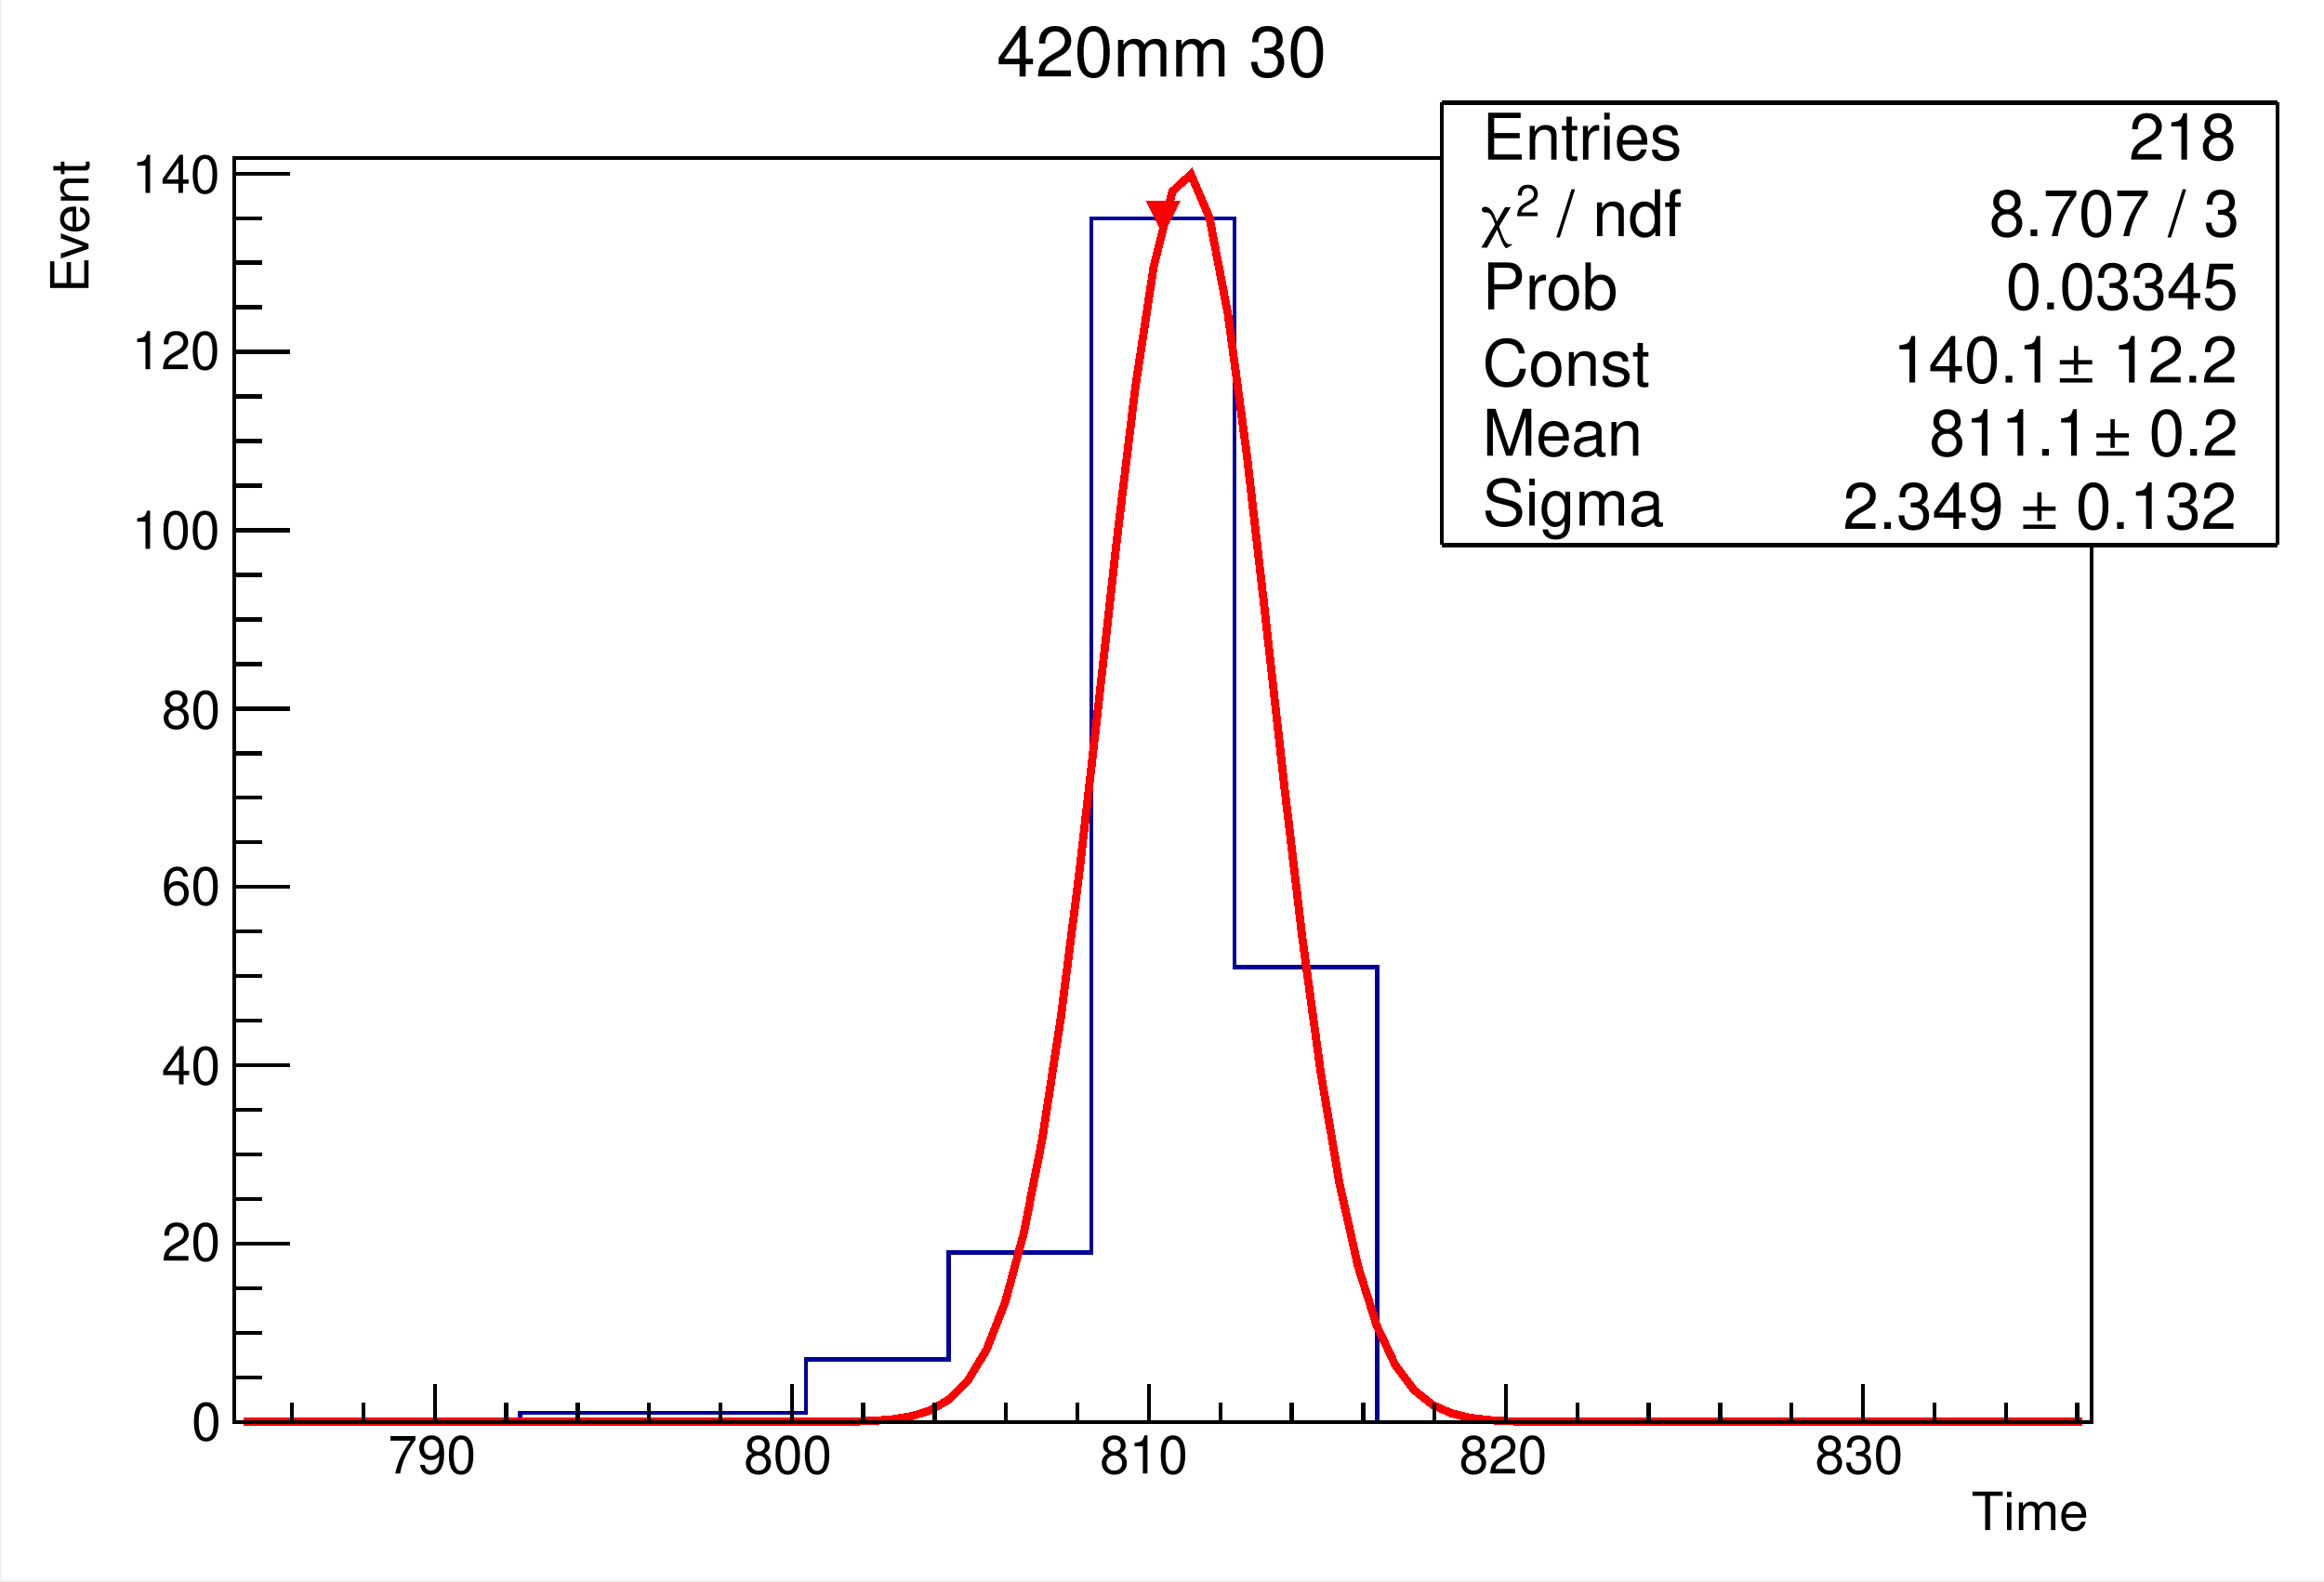
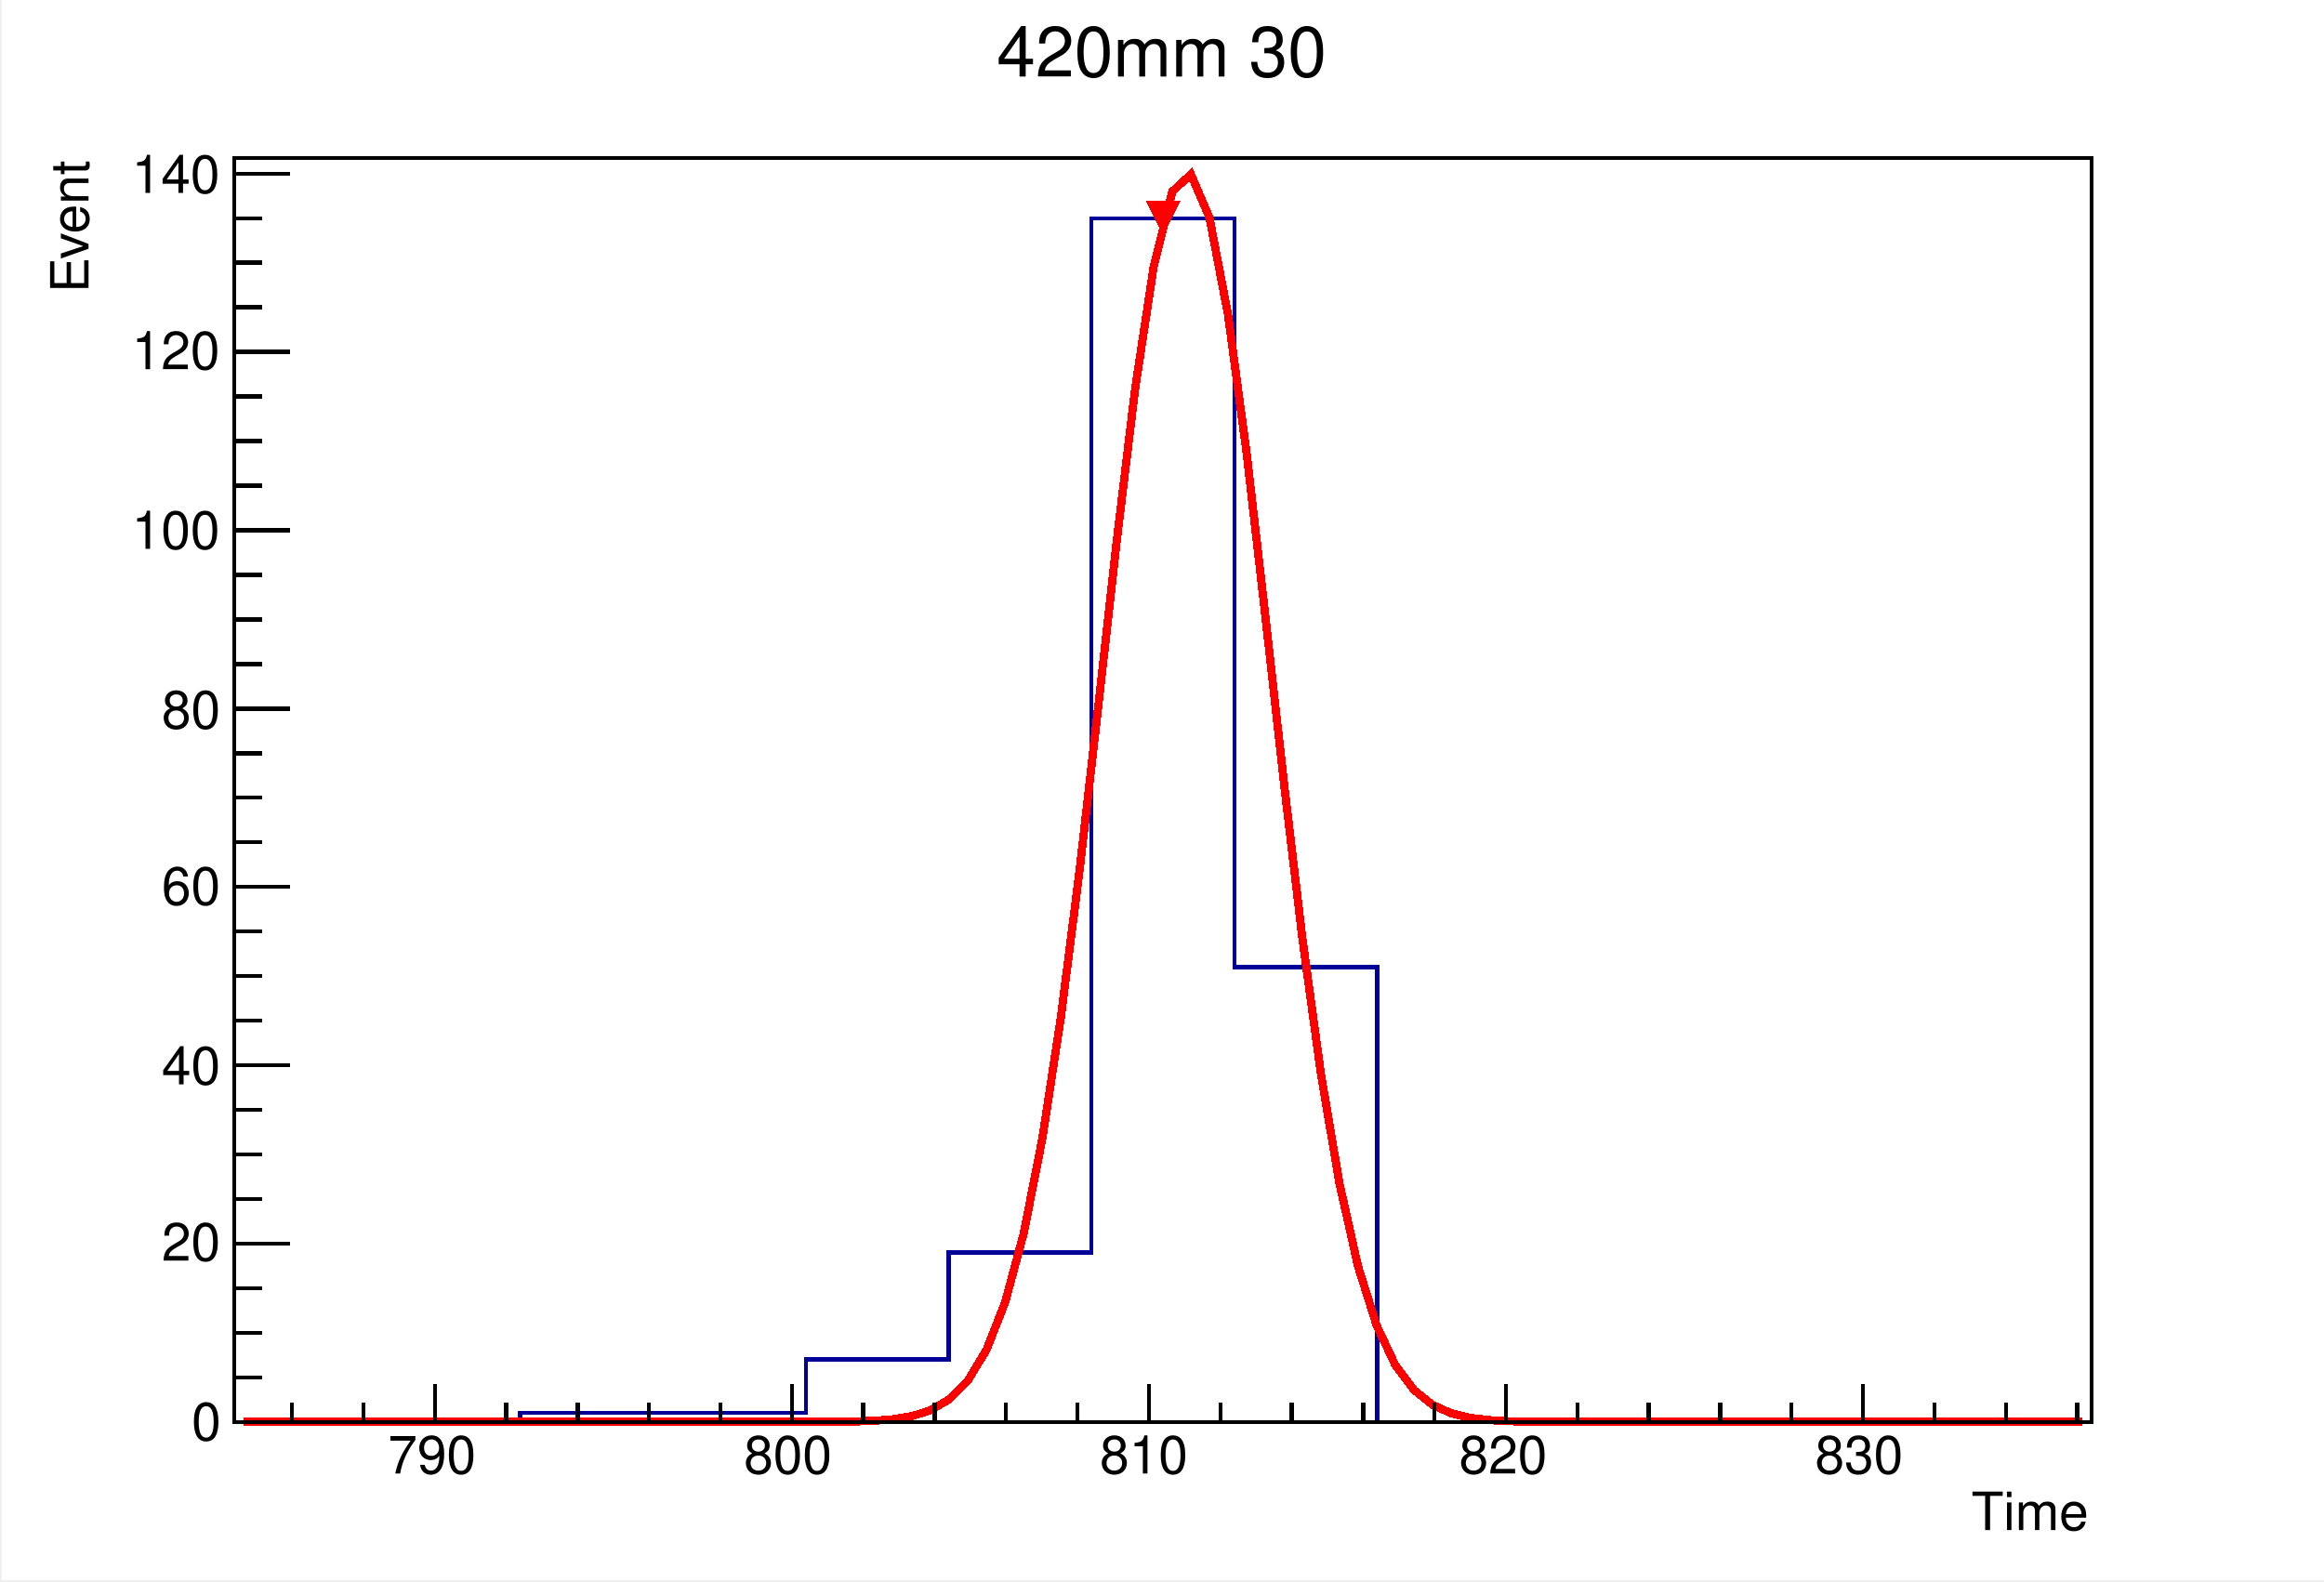
<svg xmlns="http://www.w3.org/2000/svg" width="567.429" height="386.304" viewBox="0 0 567.429 386.304" shape-rendering="crispEdges">
  <defs>
</defs>
  <rect x="0.5" y="0" width="566.929" height="385.804" fill="white" />
  <rect x="57.193" y="38.58" width="453.543" height="308.643" fill="white" />
  <rect x="57.193" y="38.58" width="453.543" height="308.643" fill="none" stroke="black" />
  <rect x="57.193" y="38.58" width="453.543" height="308.643" fill="white" />
  <rect x="57.193" y="38.58" width="453.543" height="308.643" fill="none" stroke="black" />
  <path d="M57.193,347.224h 69.776v -2.177h 69.776v -13.064h 34.888v -26.128h 34.888v -252.576h 34.888v 182.9h 34.888v 111.046h 174.44" fill="none" stroke="#000099" />
  <g fill="#ff0000">
    <polygon points=" 279.741, 49.054 288.188, 49.054 283.965, 57.501" />
  </g>
  <path d="M59.461,347.224h 140.598l 4.535, -0.053l 4.535, -0.078l 4.535, -0.175l 4.535, -0.374l 4.535, -0.758l 4.535, -1.458l 4.535, -2.658l 4.535, -4.589l 4.535, -7.494l 4.535, -11.564l 4.535, -16.832l  4.535, -23.062l 4.535, -29.653l 4.535, -35.626l 4.535, -39.728l 4.535, -40.679l 4.535, -37.504l 4.535, -29.872" fill="none" stroke="#ff0000" stroke-width="2" />
  <path d="M281.697,65.065l 4.535, -18.308l 4.535, -4.185l 4.535, 10.539l 4.535, 23.762l 4.535, 33.734l 4.535, 39.435l 4.535, 40.726l 4.535, 38.255l 4.535, 33.175l 4.535, 26.791l 4.535, 20.258l 4.535, 14.396l 4.535,  9.64l 4.535, 6.094l 4.535, 3.642l 4.535, 2.06l 4.535, 1.104l 4.535, 0.561l 4.535, 0.27l 4.535, 0.123l 4.535, 0.054l 4.535, 0.036h 122.457" fill="none" stroke="#ff0000" stroke-width="2" />
  <path d="M503.933,347.224h 4.535" fill="none" stroke="#ff0000" stroke-width="2" />
-   <rect x="351.996" y="25.077" width="204.094" height="108.025" fill="white" />
-   <path d="M351.996,133.102h 204.094" fill="none" stroke="black" />
-   <path d="M556.091,133.102v -108.025" fill="none" stroke="black" />
-   <path d="M556.091,25.077h -204.094" fill="none" stroke="black" />
-   <path d="M351.996,25.077v 108.025" fill="none" stroke="black" />
-   <text xml:space="preserve" x="361.938" y="38.986" fill="black" font-size="15.696" font-family="Helvetica">Entries </text>
-   <text xml:space="preserve" x="515.447" y="38.986" fill="black" font-size="15.696" font-family="Helvetica"> 218</text>
-   <text xml:space="preserve" x="375.745" y="57.668" fill="black" font-size="15.696" font-family="Helvetica"> / ndf </text>
-   <text xml:space="preserve" x="370.06" y="52.794" fill="black" font-size="10.631" font-family="Helvetica">2</text>
-   <text xml:space="preserve" x="361.938" y="57.668" fill="black" font-size="15.696" font-family="Times">χ</text>
-   <text xml:space="preserve" x="481.334" y="57.668" fill="black" font-size="15.696" font-family="Helvetica"> 8.707 / 3</text>
-   <text xml:space="preserve" x="361.938" y="75.536" fill="black" font-size="15.696" font-family="Helvetica">Prob  </text>
-   <text xml:space="preserve" x="485.395" y="75.536" fill="black" font-size="15.696" font-family="Helvetica"> 0.03345</text>
-   <text xml:space="preserve" x="361.938" y="94.218" fill="black" font-size="15.696" font-family="Helvetica">Const    </text>
-   <text xml:space="preserve" x="511.386" y="93.405" fill="black" font-size="15.696" font-family="Helvetica"> 12.2</text>
-   <text xml:space="preserve" x="502.452" y="93.405" fill="black" font-size="15.696" font-family="Times">±</text>
-   <text xml:space="preserve" x="457.78" y="93.405" fill="black" font-size="15.696" font-family="Helvetica"> 140.1 </text>
-   <text xml:space="preserve" x="361.938" y="111.274" fill="black" font-size="15.696" font-family="Helvetica">Mean     </text>
-   <text xml:space="preserve" x="520.32" y="111.274" fill="black" font-size="15.696" font-family="Helvetica"> 0.2</text>
-   <text xml:space="preserve" x="511.386" y="111.274" fill="black" font-size="15.696" font-family="Times">±</text>
-   <text xml:space="preserve" x="466.714" y="111.274" fill="black" font-size="15.696" font-family="Helvetica"> 811.1 </text>
-   <text xml:space="preserve" x="361.938" y="128.331" fill="black" font-size="15.696" font-family="Helvetica">Sigma    </text>
-   <text xml:space="preserve" x="502.452" y="129.143" fill="black" font-size="15.696" font-family="Helvetica"> 0.132</text>
-   <text xml:space="preserve" x="493.517" y="129.143" fill="black" font-size="15.696" font-family="Times">±</text>
-   <text xml:space="preserve" x="445.596" y="129.143" fill="black" font-size="15.696" font-family="Helvetica"> 2.349 </text>
  <path d="M57.193,347.224h 453.543" fill="none" stroke="black" />
  <path d="M106.162,337.964v 9.259" fill="none" stroke="black" />
  <path d="M123.597,342.594v 4.63" fill="none" stroke="black" />
  <path d="M141.033,342.594v 4.63" fill="none" stroke="black" />
  <path d="M158.468,342.594v 4.63" fill="none" stroke="black" />
  <path d="M175.904,342.594v 4.63" fill="none" stroke="black" />
  <path d="M193.339,337.964v 9.259" fill="none" stroke="black" />
  <path d="M210.775,342.594v 4.63" fill="none" stroke="black" />
  <path d="M228.21,342.594v 4.63" fill="none" stroke="black" />
  <path d="M245.646,342.594v 4.63" fill="none" stroke="black" />
  <path d="M263.081,342.594v 4.63" fill="none" stroke="black" />
  <path d="M280.517,337.964v 9.259" fill="none" stroke="black" />
  <path d="M297.952,342.594v 4.63" fill="none" stroke="black" />
  <path d="M315.388,342.594v 4.63" fill="none" stroke="black" />
  <path d="M332.823,342.594v 4.63" fill="none" stroke="black" />
  <path d="M350.258,342.594v 4.63" fill="none" stroke="black" />
  <path d="M367.694,337.964v 9.259" fill="none" stroke="black" />
  <path d="M385.129,342.594v 4.63" fill="none" stroke="black" />
  <path d="M402.565,342.594v 4.63" fill="none" stroke="black" />
  <path d="M420,342.594v 4.63" fill="none" stroke="black" />
  <path d="M437.436,342.594v 4.63" fill="none" stroke="black" />
  <path d="M454.871,337.964v 9.259" fill="none" stroke="black" />
  <path d="M106.162,337.964v 9.259" fill="none" stroke="black" />
  <path d="M88.727,342.594v 4.63" fill="none" stroke="black" />
  <path d="M71.291,342.594v 4.63" fill="none" stroke="black" />
  <path d="M454.871,337.964v 9.259" fill="none" stroke="black" />
  <path d="M472.307,342.594v 4.63" fill="none" stroke="black" />
  <path d="M489.742,342.594v 4.63" fill="none" stroke="black" />
  <path d="M507.178,342.594v 4.63" fill="none" stroke="black" />
  <text xml:space="preserve" x="94.717" y="359.813" fill="black" font-size="12.888" font-family="Helvetica">790</text>
  <text xml:space="preserve" x="181.625" y="359.813" fill="black" font-size="12.888" font-family="Helvetica">800</text>
  <text xml:space="preserve" x="268.532" y="359.813" fill="black" font-size="12.888" font-family="Helvetica">810</text>
  <text xml:space="preserve" x="356.252" y="359.813" fill="black" font-size="12.888" font-family="Helvetica">820</text>
  <text xml:space="preserve" x="443.16" y="359.813" fill="black" font-size="12.888" font-family="Helvetica">830</text>
  <text xml:space="preserve" x="481.334" y="373.621" fill="black" font-size="12.888" font-family="Helvetica">Time</text>
  <path d="M57.193,347.224v -308.643" fill="none" stroke="black" />
  <path d="M70.799,347.224h -13.606" fill="none" stroke="black" />
  <path d="M63.996,336.337h -6.803" fill="none" stroke="black" />
  <path d="M63.996,325.45h -6.803" fill="none" stroke="black" />
  <path d="M63.996,314.563h -6.803" fill="none" stroke="black" />
  <path d="M70.799,303.676h -13.606" fill="none" stroke="black" />
  <path d="M63.996,292.789h -6.803" fill="none" stroke="black" />
  <path d="M63.996,281.902h -6.803" fill="none" stroke="black" />
  <path d="M63.996,271.016h -6.803" fill="none" stroke="black" />
  <path d="M70.799,260.129h -13.606" fill="none" stroke="black" />
  <path d="M63.996,249.242h -6.803" fill="none" stroke="black" />
  <path d="M63.996,238.355h -6.803" fill="none" stroke="black" />
  <path d="M63.996,227.468h -6.803" fill="none" stroke="black" />
  <path d="M70.799,216.581h -13.606" fill="none" stroke="black" />
  <path d="M63.996,205.694h -6.803" fill="none" stroke="black" />
  <path d="M63.996,194.807h -6.803" fill="none" stroke="black" />
  <path d="M63.996,183.92h -6.803" fill="none" stroke="black" />
  <path d="M70.799,173.034h -13.606" fill="none" stroke="black" />
  <path d="M63.996,162.147h -6.803" fill="none" stroke="black" />
  <path d="M63.996,151.26h -6.803" fill="none" stroke="black" />
  <path d="M63.996,140.373h -6.803" fill="none" stroke="black" />
  <path d="M70.799,129.486h -13.606" fill="none" stroke="black" />
  <path d="M63.996,118.599h -6.803" fill="none" stroke="black" />
  <path d="M63.996,107.712h -6.803" fill="none" stroke="black" />
  <path d="M63.996,96.825h -6.803" fill="none" stroke="black" />
  <path d="M70.799,85.938h -13.606" fill="none" stroke="black" />
  <path d="M63.996,75.052h -6.803" fill="none" stroke="black" />
  <path d="M63.996,64.165h -6.803" fill="none" stroke="black" />
  <path d="M63.996,53.278h -6.803" fill="none" stroke="black" />
  <path d="M70.799,42.391h -13.606" fill="none" stroke="black" />
  <path d="M70.799,42.391h -13.606" fill="none" stroke="black" />
  <text xml:space="preserve" x="46.797" y="351.691" fill="black" font-size="12.888" font-family="Helvetica">0</text>
  <text xml:space="preserve" x="39.486" y="307.831" fill="black" font-size="12.888" font-family="Helvetica">20</text>
  <text xml:space="preserve" x="39.486" y="264.784" fill="black" font-size="12.888" font-family="Helvetica">40</text>
  <text xml:space="preserve" x="39.486" y="220.924" fill="black" font-size="12.888" font-family="Helvetica">60</text>
  <text xml:space="preserve" x="39.486" y="177.876" fill="black" font-size="12.888" font-family="Helvetica">80</text>
  <text xml:space="preserve" x="32.177" y="134.016" fill="black" font-size="12.888" font-family="Helvetica">100</text>
  <text xml:space="preserve" x="32.177" y="90.156" fill="black" font-size="12.888" font-family="Helvetica">120</text>
  <text xml:space="preserve" x="32.177" y="47.109" fill="black" font-size="12.888" font-family="Helvetica">140</text>
  <g transform="rotate(-90,21.6177,71.4753)">
    <text xml:space="preserve" x="21.618" y="71.475" fill="black" font-size="12.888" font-family="Helvetica">Event</text>
  </g>
-   <rect x="351.996" y="25.077" width="204.094" height="108.025" fill="white" />
-   <path d="M351.996,133.102h 204.094" fill="none" stroke="black" />
-   <path d="M556.091,133.102v -108.025" fill="none" stroke="black" />
-   <path d="M556.091,25.077h -204.094" fill="none" stroke="black" />
-   <path d="M351.996,25.077v 108.025" fill="none" stroke="black" />
-   <text xml:space="preserve" x="361.938" y="38.986" fill="black" font-size="15.696" font-family="Helvetica">Entries </text>
-   <text xml:space="preserve" x="515.447" y="38.986" fill="black" font-size="15.696" font-family="Helvetica"> 218</text>
-   <text xml:space="preserve" x="375.745" y="57.668" fill="black" font-size="15.696" font-family="Helvetica"> / ndf </text>
-   <text xml:space="preserve" x="370.06" y="52.794" fill="black" font-size="10.631" font-family="Helvetica">2</text>
-   <text xml:space="preserve" x="361.938" y="57.668" fill="black" font-size="15.696" font-family="Times">χ</text>
-   <text xml:space="preserve" x="481.334" y="57.668" fill="black" font-size="15.696" font-family="Helvetica"> 8.707 / 3</text>
-   <text xml:space="preserve" x="361.938" y="75.536" fill="black" font-size="15.696" font-family="Helvetica">Prob  </text>
-   <text xml:space="preserve" x="485.395" y="75.536" fill="black" font-size="15.696" font-family="Helvetica"> 0.03345</text>
-   <text xml:space="preserve" x="361.938" y="94.218" fill="black" font-size="15.696" font-family="Helvetica">Const    </text>
-   <text xml:space="preserve" x="511.386" y="93.405" fill="black" font-size="15.696" font-family="Helvetica"> 12.2</text>
-   <text xml:space="preserve" x="502.452" y="93.405" fill="black" font-size="15.696" font-family="Times">±</text>
-   <text xml:space="preserve" x="457.78" y="93.405" fill="black" font-size="15.696" font-family="Helvetica"> 140.1 </text>
-   <text xml:space="preserve" x="361.938" y="111.274" fill="black" font-size="15.696" font-family="Helvetica">Mean     </text>
-   <text xml:space="preserve" x="520.32" y="111.274" fill="black" font-size="15.696" font-family="Helvetica"> 0.2</text>
-   <text xml:space="preserve" x="511.386" y="111.274" fill="black" font-size="15.696" font-family="Times">±</text>
-   <text xml:space="preserve" x="466.714" y="111.274" fill="black" font-size="15.696" font-family="Helvetica"> 811.1 </text>
-   <text xml:space="preserve" x="361.938" y="128.331" fill="black" font-size="15.696" font-family="Helvetica">Sigma    </text>
-   <text xml:space="preserve" x="502.452" y="129.143" fill="black" font-size="15.696" font-family="Helvetica"> 0.132</text>
-   <text xml:space="preserve" x="493.517" y="129.143" fill="black" font-size="15.696" font-family="Times">±</text>
-   <text xml:space="preserve" x="445.596" y="129.143" fill="black" font-size="15.696" font-family="Helvetica"> 2.349 </text>
  <text xml:space="preserve" x="243.354" y="18.681" fill="black" font-size="17.047" font-family="Helvetica">420mm 30</text>
</svg>
